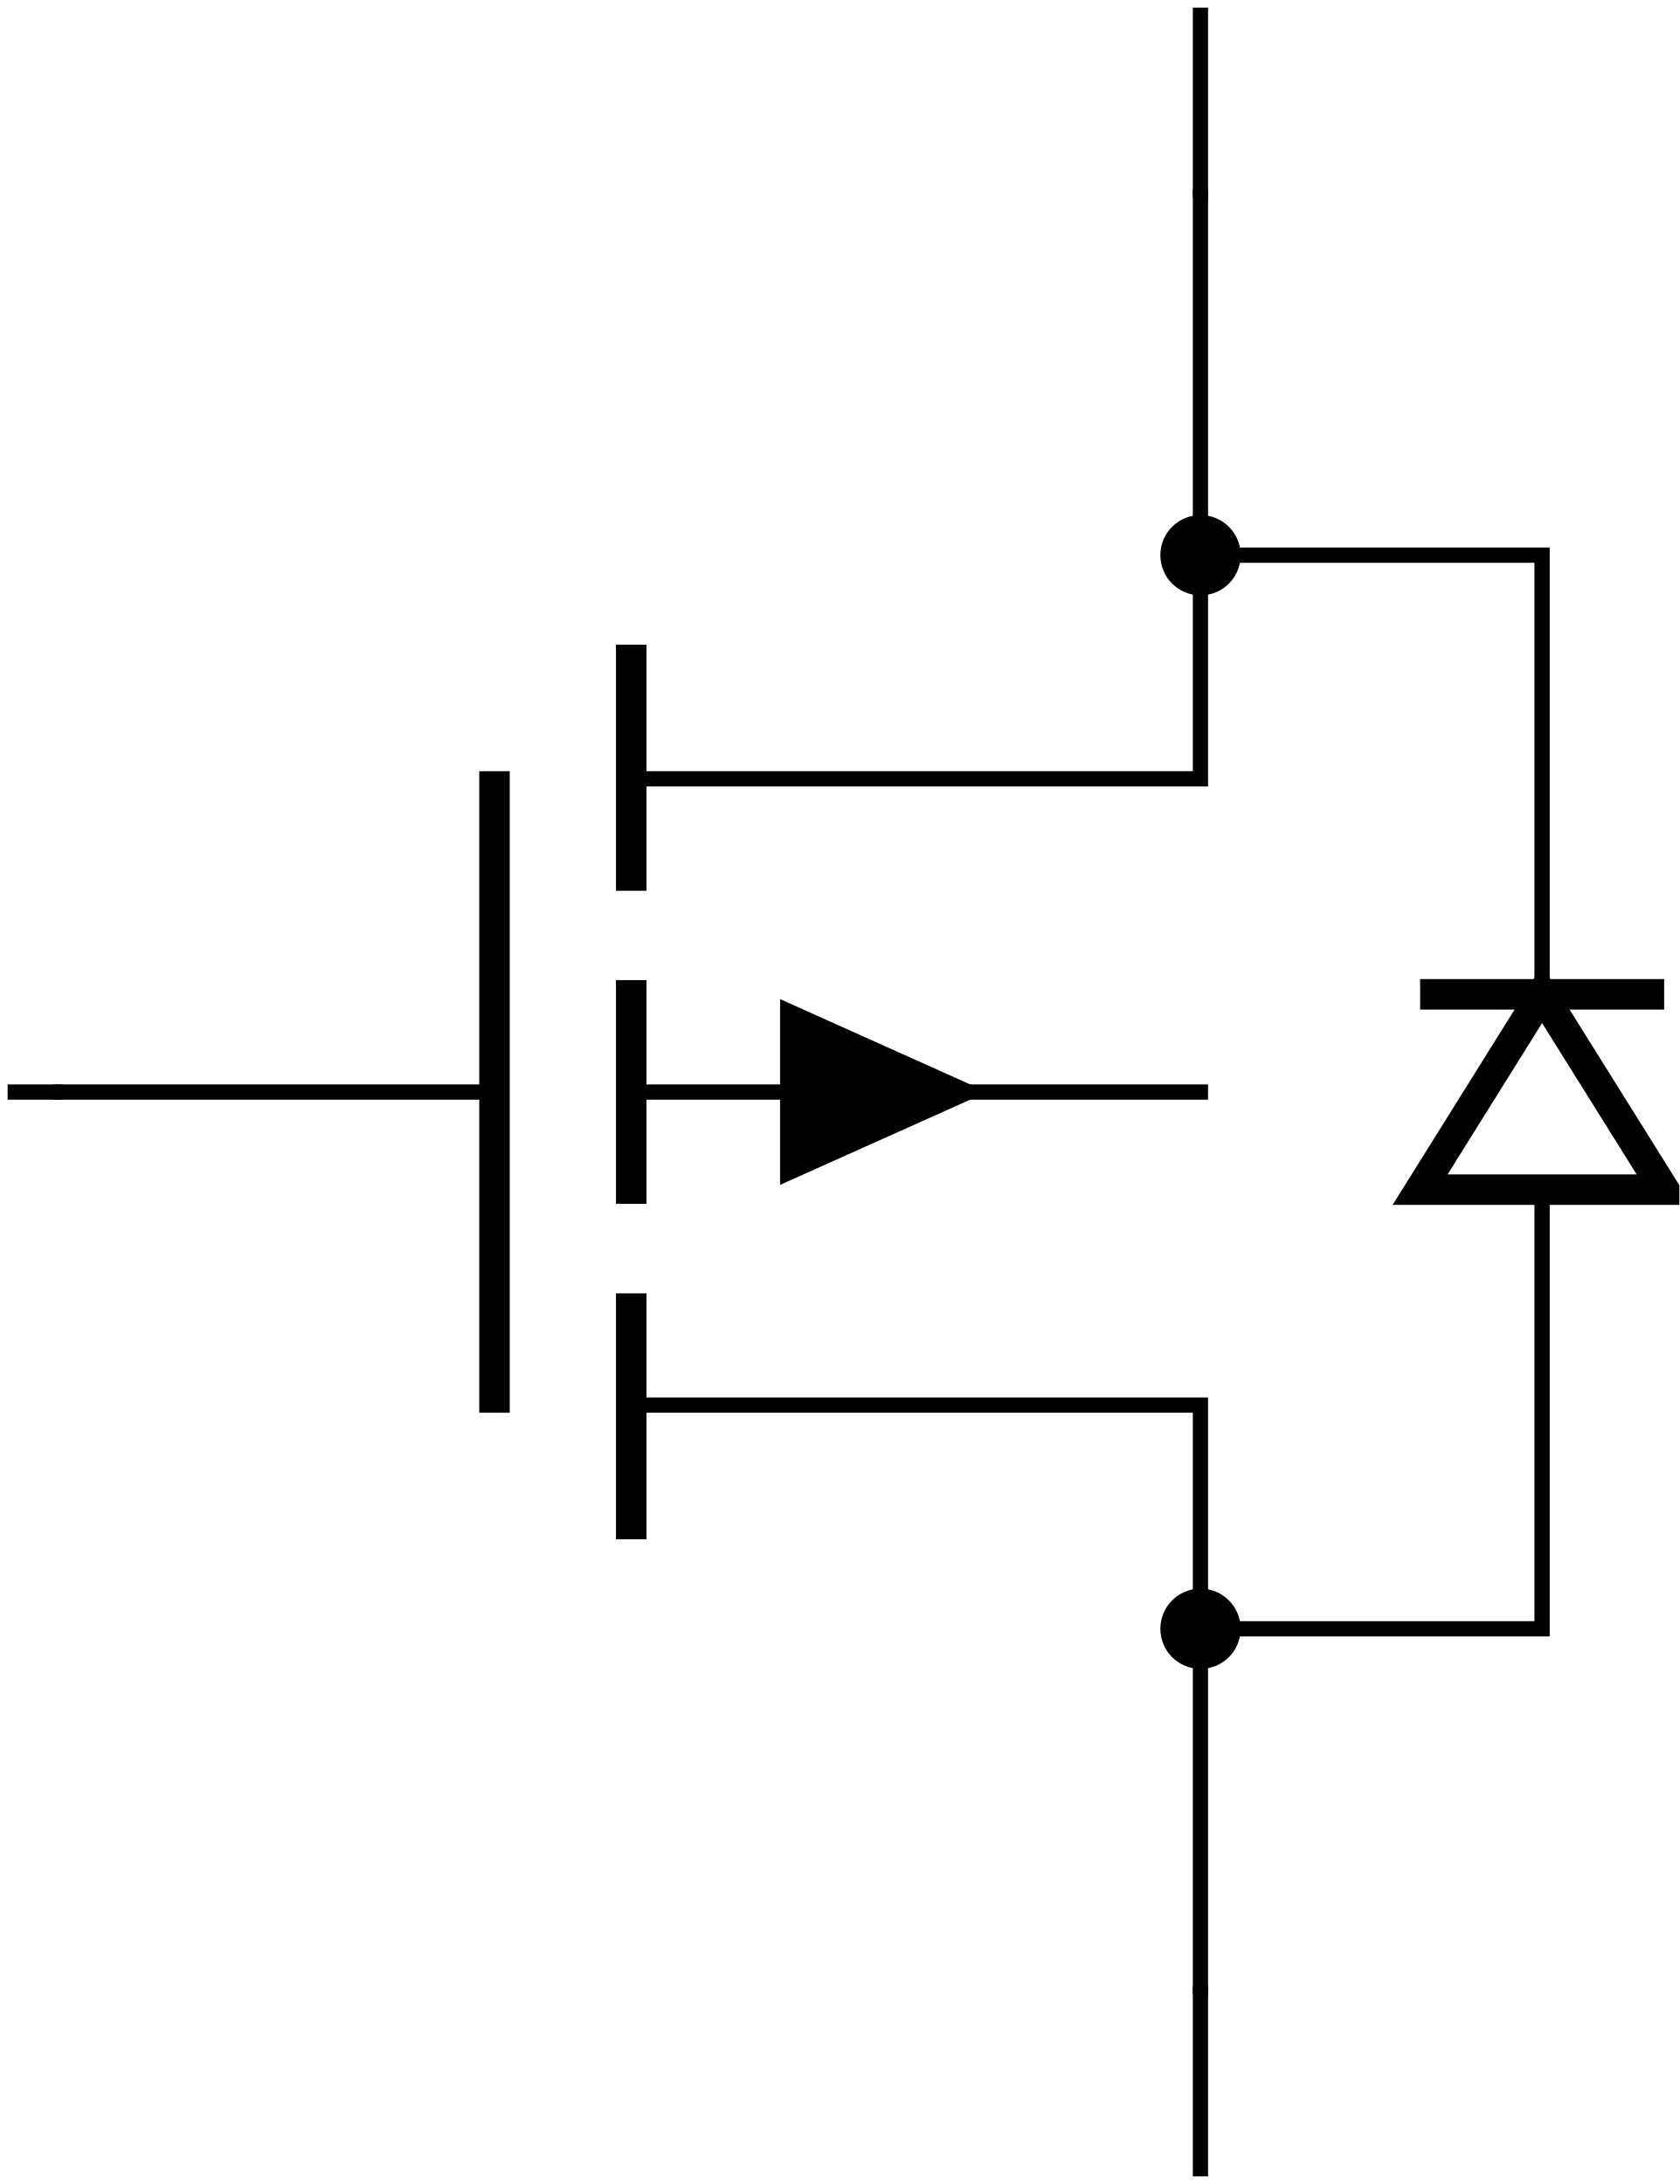
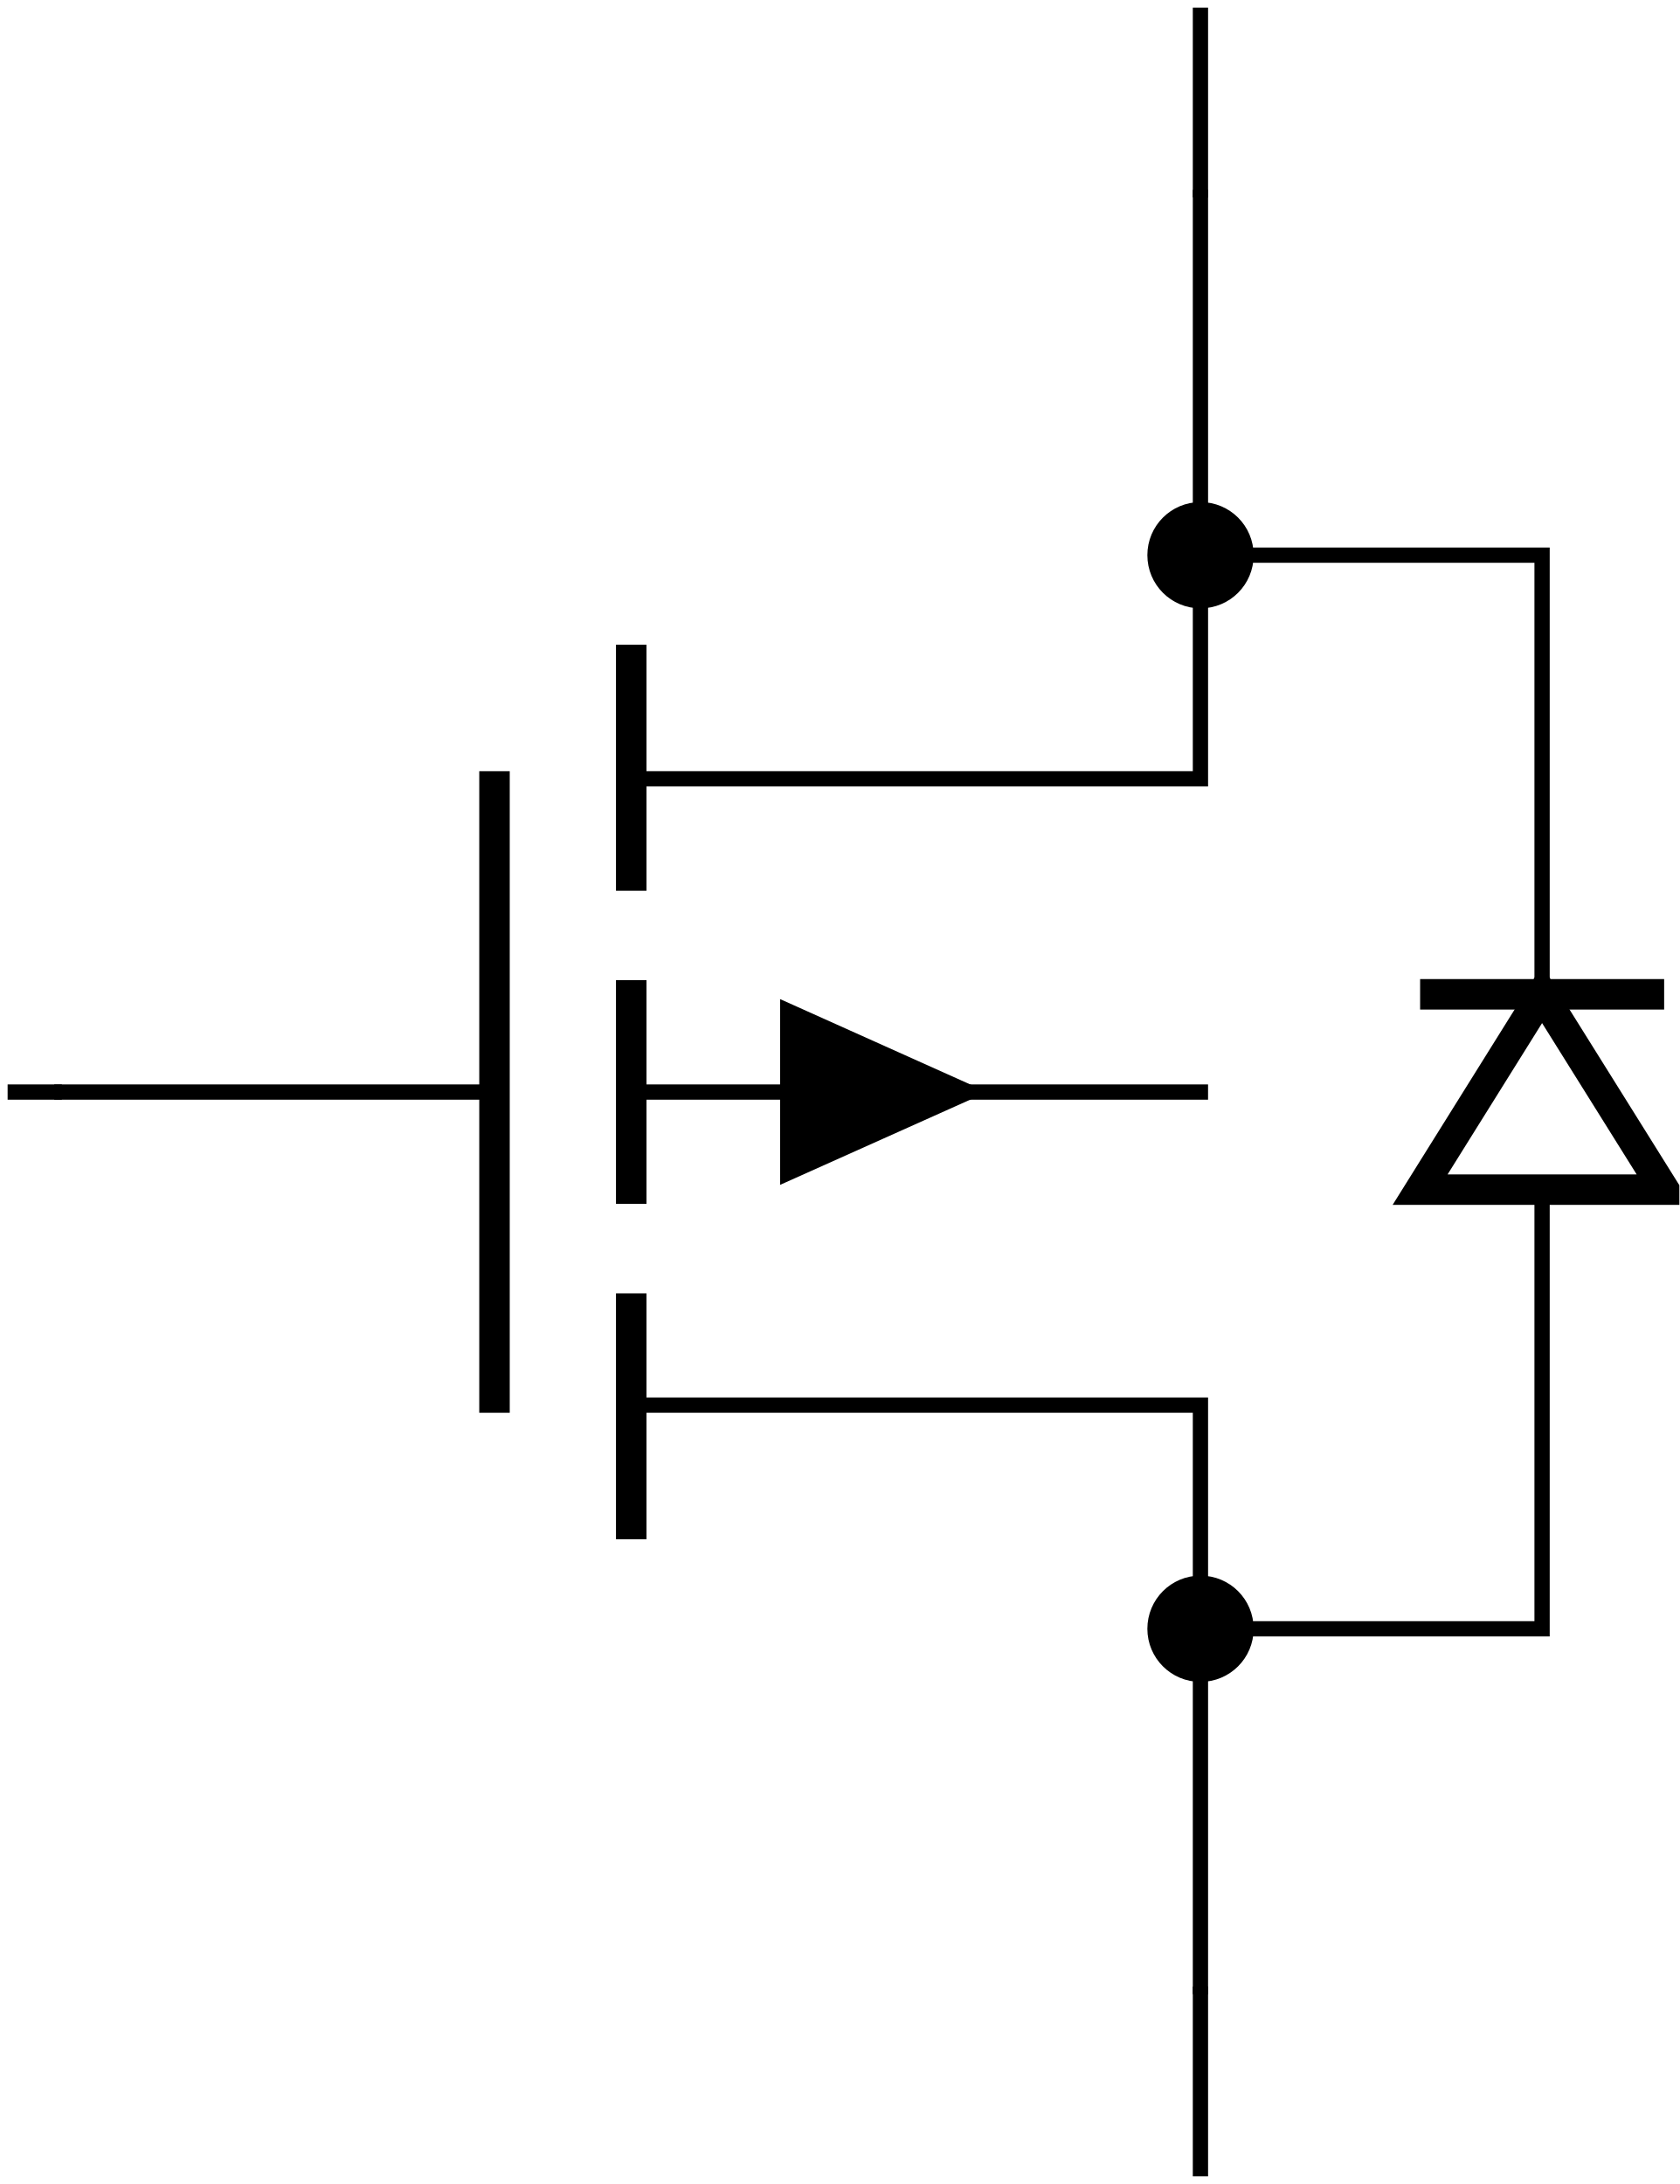
<svg xmlns="http://www.w3.org/2000/svg" width="43.897pt" height="57.091pt" viewBox="0 0 43.897 57.091" version="1.1">
  <defs>
    <clipPath id="clip1">
      <path d="M 25 14 L 43.898 14 L 43.898 43 L 25 43 Z M 25 14 " />
    </clipPath>
    <clipPath id="clip2">
      <path d="M 36 25 L 43.898 25 L 43.898 27 L 36 27 Z M 36 25 " />
    </clipPath>
    <clipPath id="clip3">
      <path d="M 0 0 L 32 0 L 32 57.09 L 0 57.09 Z M 0 0 " />
    </clipPath>
  </defs>
  <g id="surface1">
    <path style="fill:none;stroke-width:0.399;stroke-linecap:butt;stroke-linejoin:miter;stroke:rgb(0%,0%,0%);stroke-opacity:1;stroke-miterlimit:10;" d="M 31.18 51.931 L 31.18 36.533 L 16.301 36.533 " transform="matrix(1,0,0,-1,0.199,56.892)" />
    <path style="fill:none;stroke-width:0.797;stroke-linecap:butt;stroke-linejoin:miter;stroke:rgb(0%,0%,0%);stroke-opacity:1;stroke-miterlimit:10;" d="M 16.301 40.04 L 16.301 33.607 M 16.301 31.271 L 16.301 25.423 M 16.301 23.083 L 16.301 16.654 " transform="matrix(1,0,0,-1,0.199,56.892)" />
    <path style="fill:none;stroke-width:0.399;stroke-linecap:butt;stroke-linejoin:miter;stroke:rgb(0%,0%,0%);stroke-opacity:1;stroke-miterlimit:10;" d="M 16.301 28.345 L 31.379 28.345 M 16.301 20.162 L 31.18 20.162 L 31.18 4.763 " transform="matrix(1,0,0,-1,0.199,56.892)" />
    <path style="fill:none;stroke-width:0.797;stroke-linecap:butt;stroke-linejoin:miter;stroke:rgb(0%,0%,0%);stroke-opacity:1;stroke-miterlimit:10;" d="M 12.727 36.732 L 12.727 19.962 " transform="matrix(1,0,0,-1,0.199,56.892)" />
    <path style=" stroke:none;fill-rule:nonzero;fill:rgb(0%,0%,0%);fill-opacity:1;" d="M 20.391 28.547 L 20.391 26.117 L 25.805 28.547 L 20.391 30.973 Z M 20.391 28.547 " />
    <path style="fill:none;stroke-width:0.399;stroke-linecap:butt;stroke-linejoin:miter;stroke:rgb(0%,0%,0%);stroke-opacity:1;stroke-miterlimit:10;" d="M 12.727 28.345 L 1.219 28.345 " transform="matrix(1,0,0,-1,0.199,56.892)" />
    <g clip-path="url(#clip1)" clip-rule="nonzero">
      <path style="fill:none;stroke-width:0.797;stroke-linecap:butt;stroke-linejoin:miter;stroke:rgb(0%,0%,0%);stroke-opacity:1;stroke-miterlimit:10;" d="M 40.11 30.9 L 36.922 25.794 L 43.301 25.794 Z M 40.11 30.9 " transform="matrix(1,0,0,-1,0.199,56.892)" />
    </g>
    <g clip-path="url(#clip2)" clip-rule="nonzero">
      <path style="fill:none;stroke-width:0.797;stroke-linecap:butt;stroke-linejoin:miter;stroke:rgb(0%,0%,0%);stroke-opacity:1;stroke-miterlimit:10;" d="M 43.301 30.9 L 36.922 30.9 " transform="matrix(1,0,0,-1,0.199,56.892)" />
    </g>
    <path style="fill:none;stroke-width:0.399;stroke-linecap:butt;stroke-linejoin:miter;stroke:rgb(0%,0%,0%);stroke-opacity:1;stroke-miterlimit:10;" d="M 31.18 42.38 L 40.11 42.38 L 40.11 30.9 " transform="matrix(1,0,0,-1,0.199,56.892)" />
-     <path style="fill-rule:nonzero;fill:rgb(0%,0%,0%);fill-opacity:1;stroke-width:0.399;stroke-linecap:butt;stroke-linejoin:miter;stroke:rgb(0%,0%,0%);stroke-opacity:1;stroke-miterlimit:10;" d="M 32.031 42.38 C 32.031 42.849 31.653 43.228 31.18 43.228 C 30.711 43.228 30.332 42.849 30.332 42.38 C 30.332 41.908 30.711 41.529 31.18 41.529 C 31.653 41.529 32.031 41.908 32.031 42.38 Z M 32.031 42.38 " transform="matrix(1,0,0,-1,0.199,56.892)" />
+     <path style="fill-rule:nonzero;fill:rgb(0%,0%,0%);fill-opacity:1;stroke-width:0.399;stroke-linecap:butt;stroke-linejoin:miter;stroke:rgb(0%,0%,0%);stroke-opacity:1;stroke-miterlimit:10;" d="M 32.371 42.38 C 32.371 43.037 31.84 43.568 31.18 43.568 C 30.524 43.568 29.992 43.037 29.992 42.38 C 29.992 41.72 30.524 41.189 31.18 41.189 C 31.84 41.189 32.371 41.72 32.371 42.38 Z M 32.371 42.38 " transform="matrix(1,0,0,-1,0.199,56.892)" />
    <path style="fill:none;stroke-width:0.399;stroke-linecap:butt;stroke-linejoin:miter;stroke:rgb(0%,0%,0%);stroke-opacity:1;stroke-miterlimit:10;" d="M 31.18 14.314 L 40.11 14.314 L 40.11 25.794 " transform="matrix(1,0,0,-1,0.199,56.892)" />
-     <path style="fill-rule:nonzero;fill:rgb(0%,0%,0%);fill-opacity:1;stroke-width:0.399;stroke-linecap:butt;stroke-linejoin:miter;stroke:rgb(0%,0%,0%);stroke-opacity:1;stroke-miterlimit:10;" d="M 32.031 14.314 C 32.031 14.783 31.653 15.165 31.18 15.165 C 30.711 15.165 30.332 14.783 30.332 14.314 C 30.332 13.845 30.711 13.466 31.18 13.466 C 31.653 13.466 32.031 13.845 32.031 14.314 Z M 32.031 14.314 " transform="matrix(1,0,0,-1,0.199,56.892)" />
+     <path style="fill-rule:nonzero;fill:rgb(0%,0%,0%);fill-opacity:1;stroke-width:0.399;stroke-linecap:butt;stroke-linejoin:miter;stroke:rgb(0%,0%,0%);stroke-opacity:1;stroke-miterlimit:10;" d="M 32.371 14.314 C 32.371 14.974 31.84 15.505 31.18 15.505 C 30.524 15.505 29.992 14.974 29.992 14.314 C 29.992 13.658 30.524 13.126 31.18 13.126 C 31.84 13.126 32.371 13.658 32.371 14.314 Z M 32.371 14.314 " transform="matrix(1,0,0,-1,0.199,56.892)" />
    <g clip-path="url(#clip3)" clip-rule="nonzero">
      <path style="fill:none;stroke-width:0.399;stroke-linecap:butt;stroke-linejoin:miter;stroke:rgb(0%,0%,0%);stroke-opacity:1;stroke-miterlimit:10;" d="M 31.18 4.962 L 31.18 0.001 M 1.418 28.345 L 0 28.345 M 31.18 51.732 L 31.18 56.693 " transform="matrix(1,0,0,-1,0.199,56.892)" />
    </g>
  </g>
</svg>
